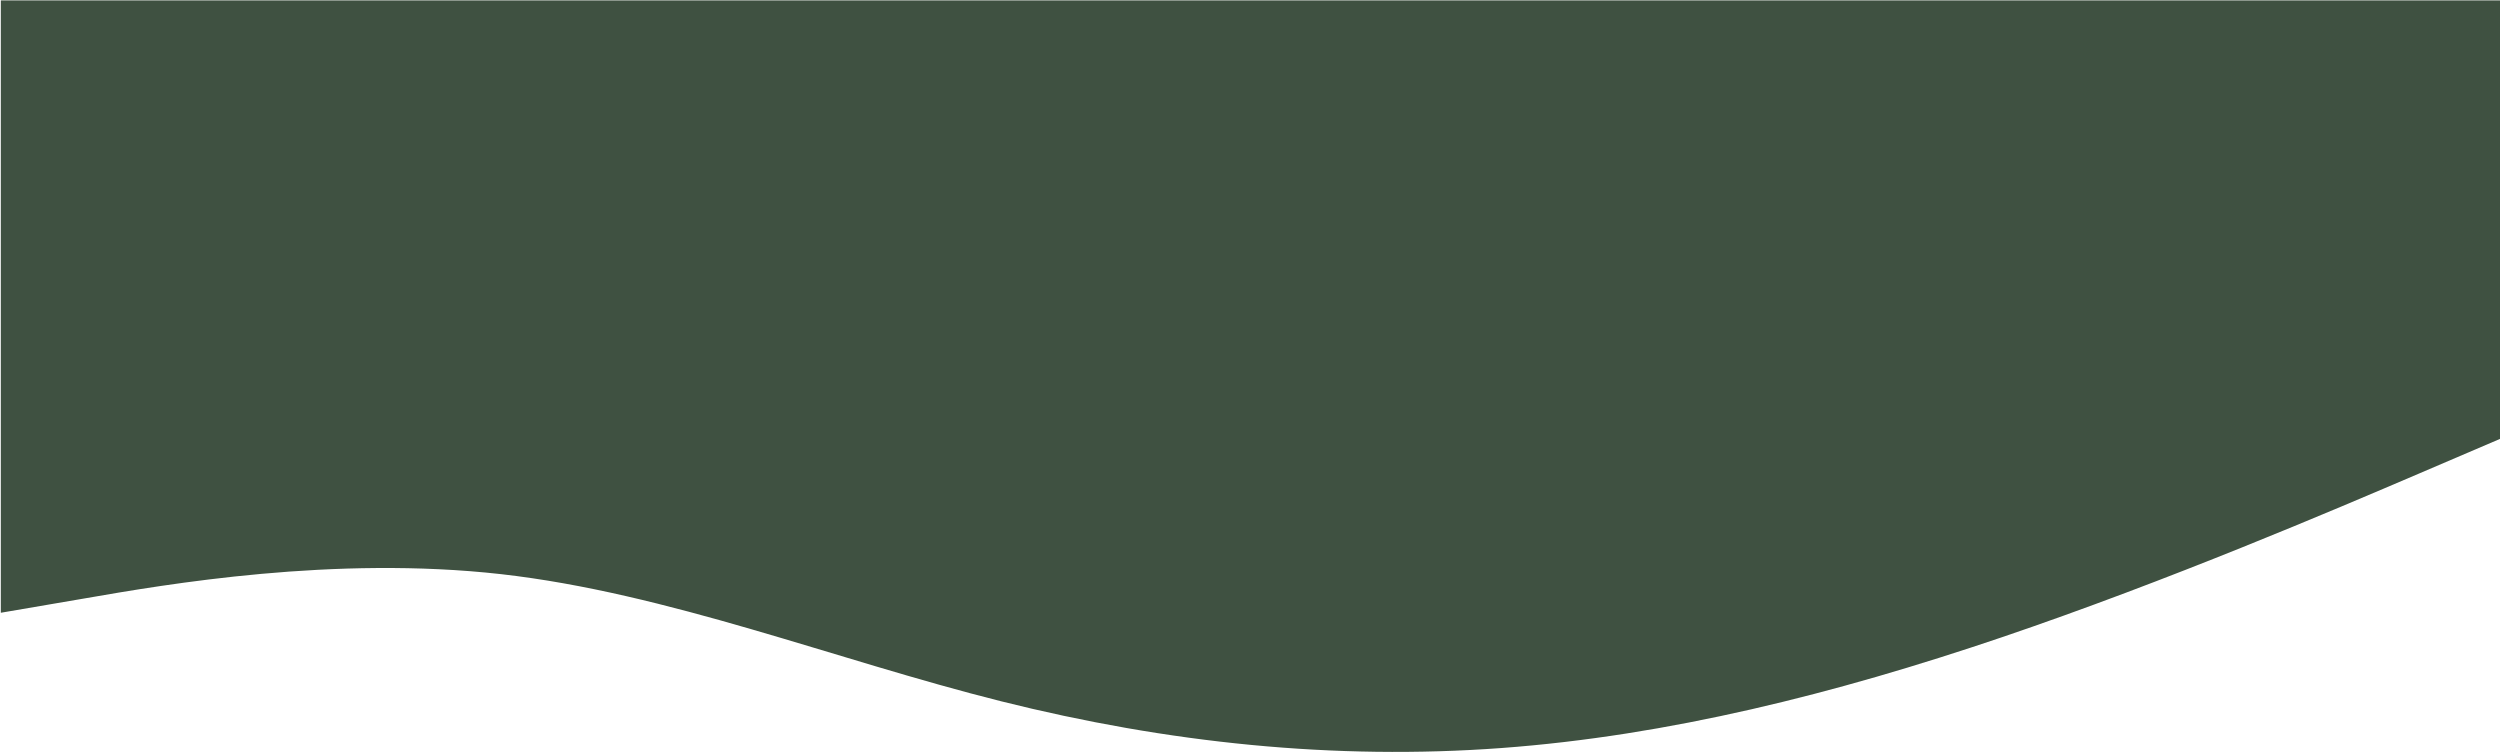
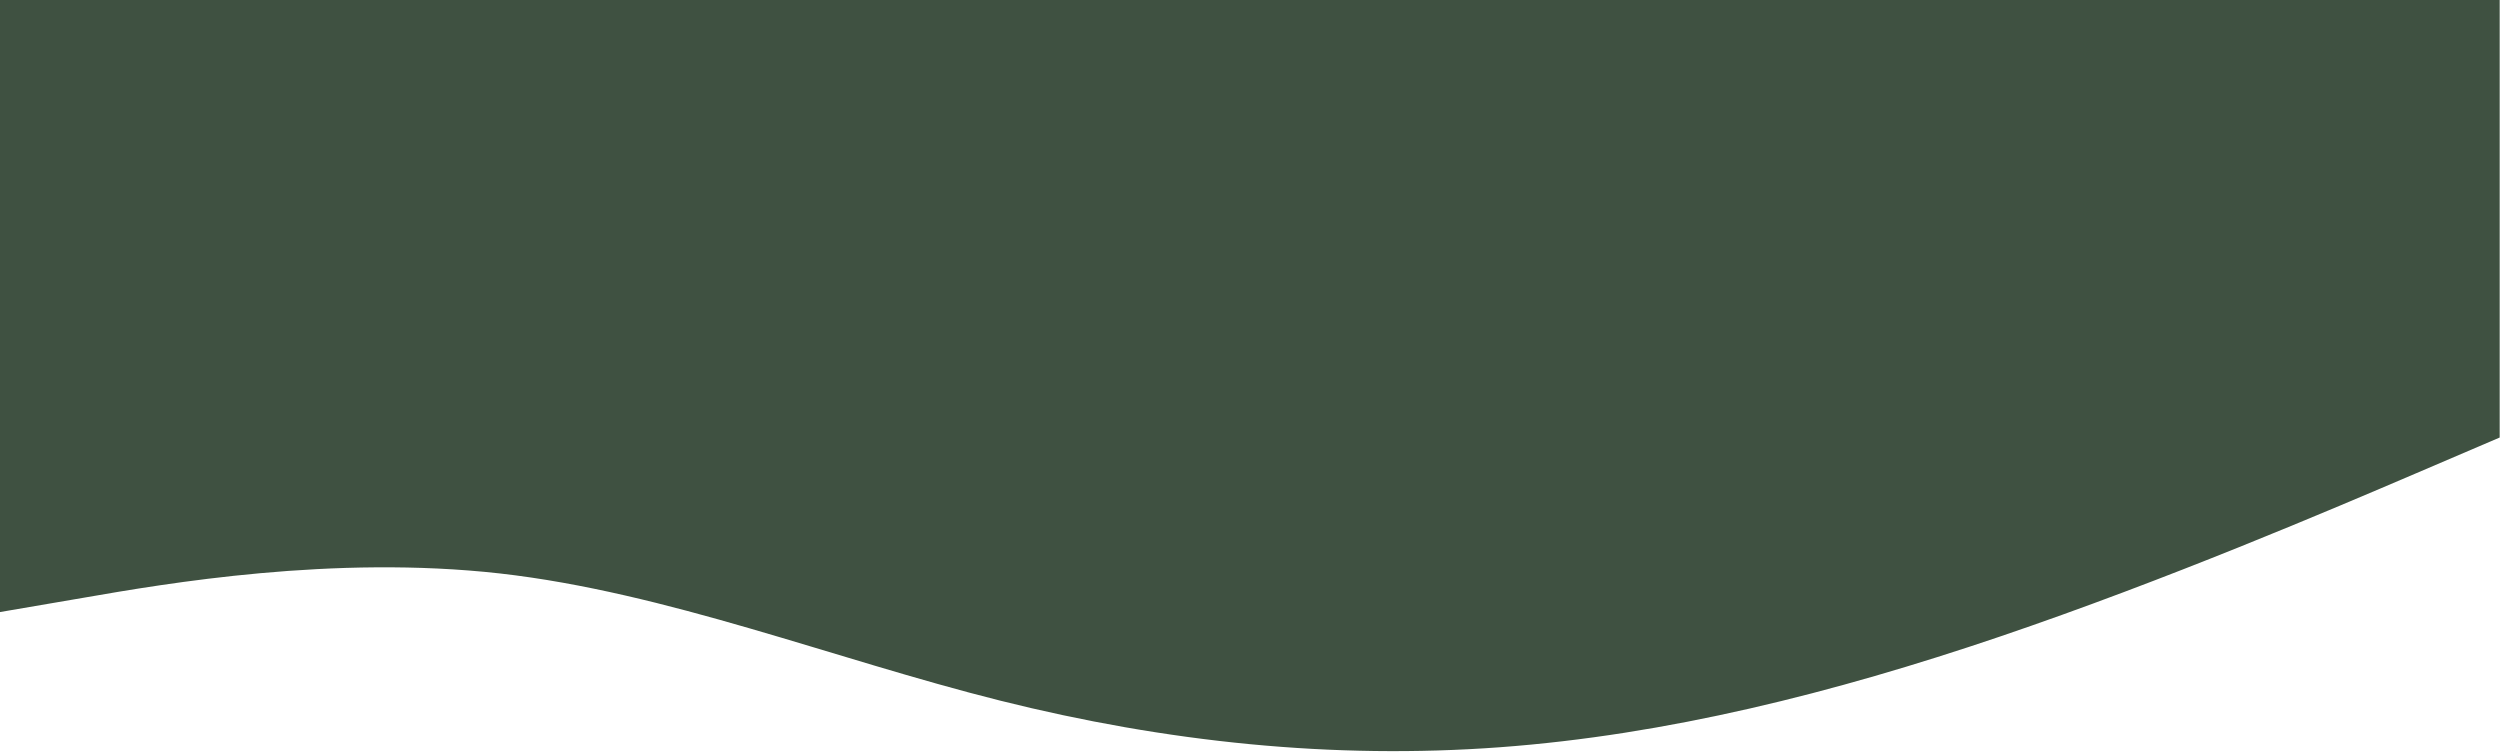
- <svg xmlns="http://www.w3.org/2000/svg" width="1920" height="578" viewBox="0 0 1920 578" fill="none">
-   <path d="M0.626 470.594L64.651 459.643C128.676 448.507 256.726 426.583 384.775 440.939C512.825 455.48 640.875 506.484 768.925 538.6C896.975 570.696 1025.03 583.924 1153.07 574.49C1281.12 565.036 1409.17 532.919 1537.22 489.483C1665.27 446.046 1793.32 391.268 1857.35 363.889L1921.37 336.49V0.295H1857.35C1793.32 0.295 1665.27 0.295 1537.22 0.295C1409.17 0.295 1281.12 0.295 1153.07 0.295C1025.03 0.295 896.975 0.295 768.925 0.295C640.875 0.295 512.825 0.295 384.775 0.295C256.726 0.295 128.676 0.295 64.651 0.295H0.626V470.594Z" fill="#3F5141" />
+ <svg xmlns="http://www.w3.org/2000/svg" width="1921" height="578" viewBox="0 0 1921 578" fill="none">
+   <path d="M0 470.299L64.025 459.347C128.05 448.211 256.1 426.288 384.15 440.644C512.2 455.184 640.25 506.189 768.299 538.305C896.349 570.4 1024.4 583.628 1152.45 574.194C1280.5 564.74 1408.55 532.624 1536.6 489.187C1664.65 445.75 1792.7 390.972 1856.72 363.594L1920.75 336.194V0H1856.72C1792.7 0 1664.65 0 1536.6 0C1408.55 0 1280.5 0 1152.45 0C1024.4 0 896.349 0 768.299 0C640.25 0 512.2 0 384.15 0C256.1 0 128.05 0 64.025 0H0V470.299Z" fill="#3F5141" />
</svg>
